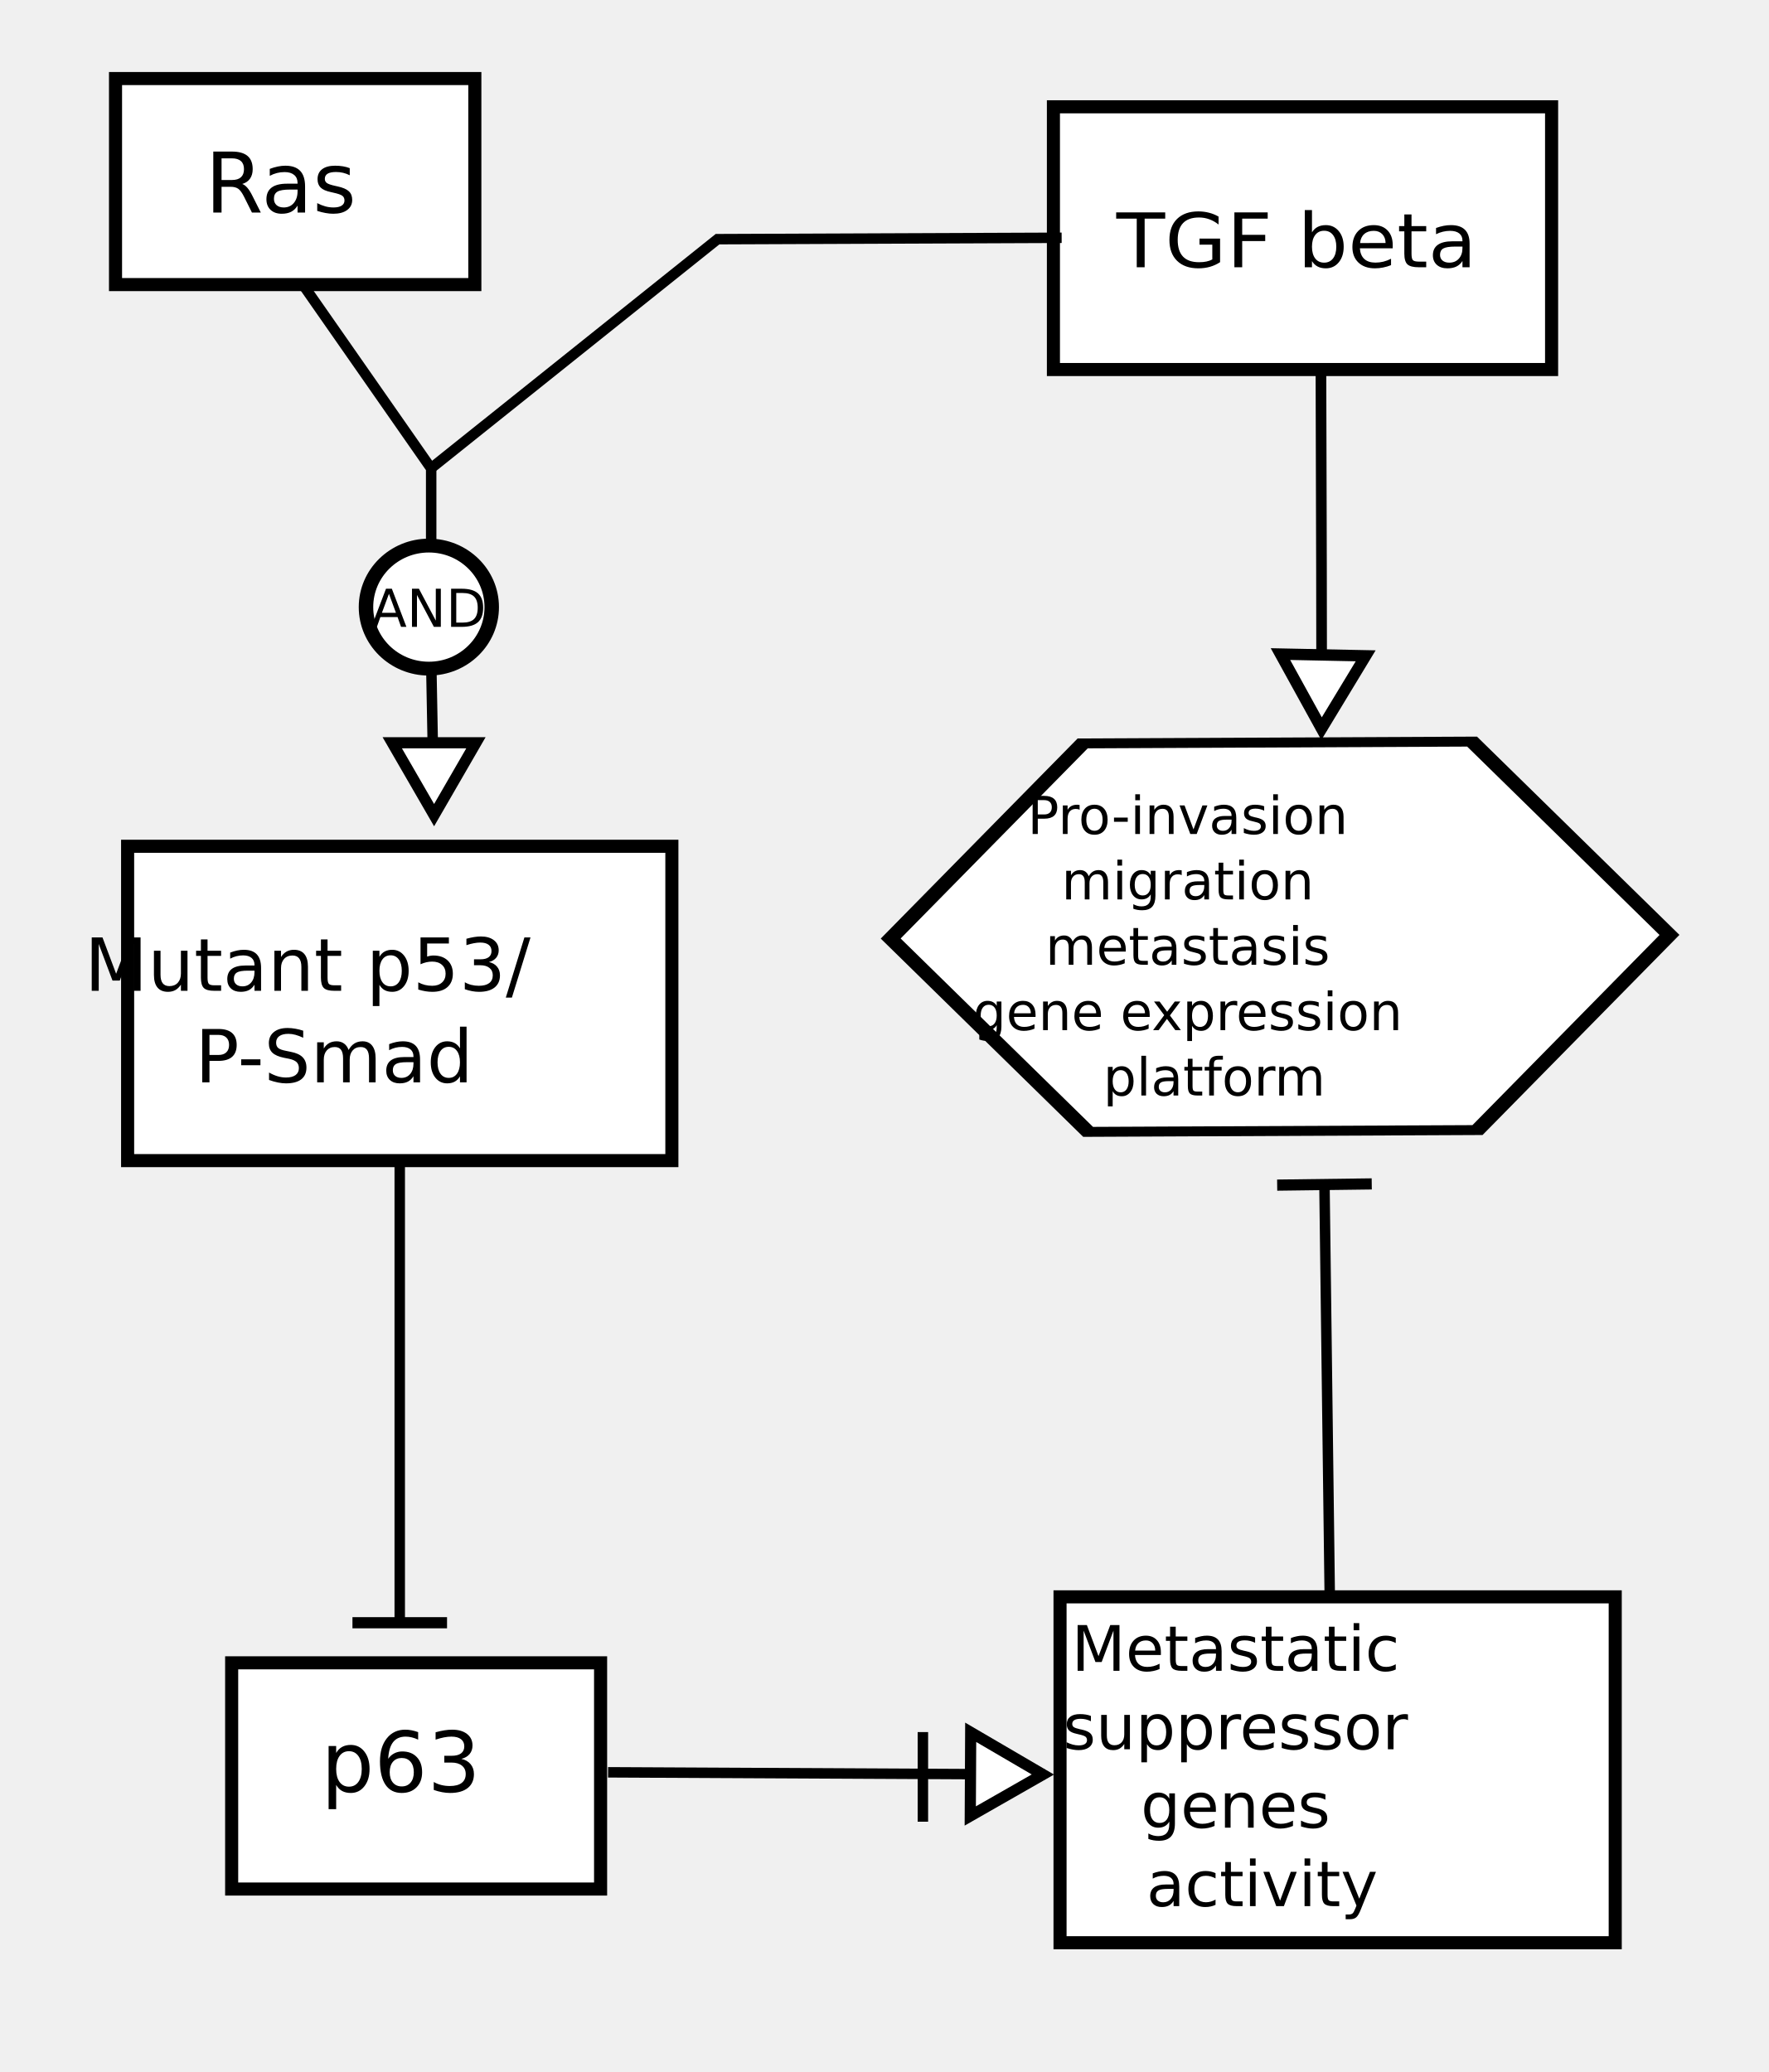
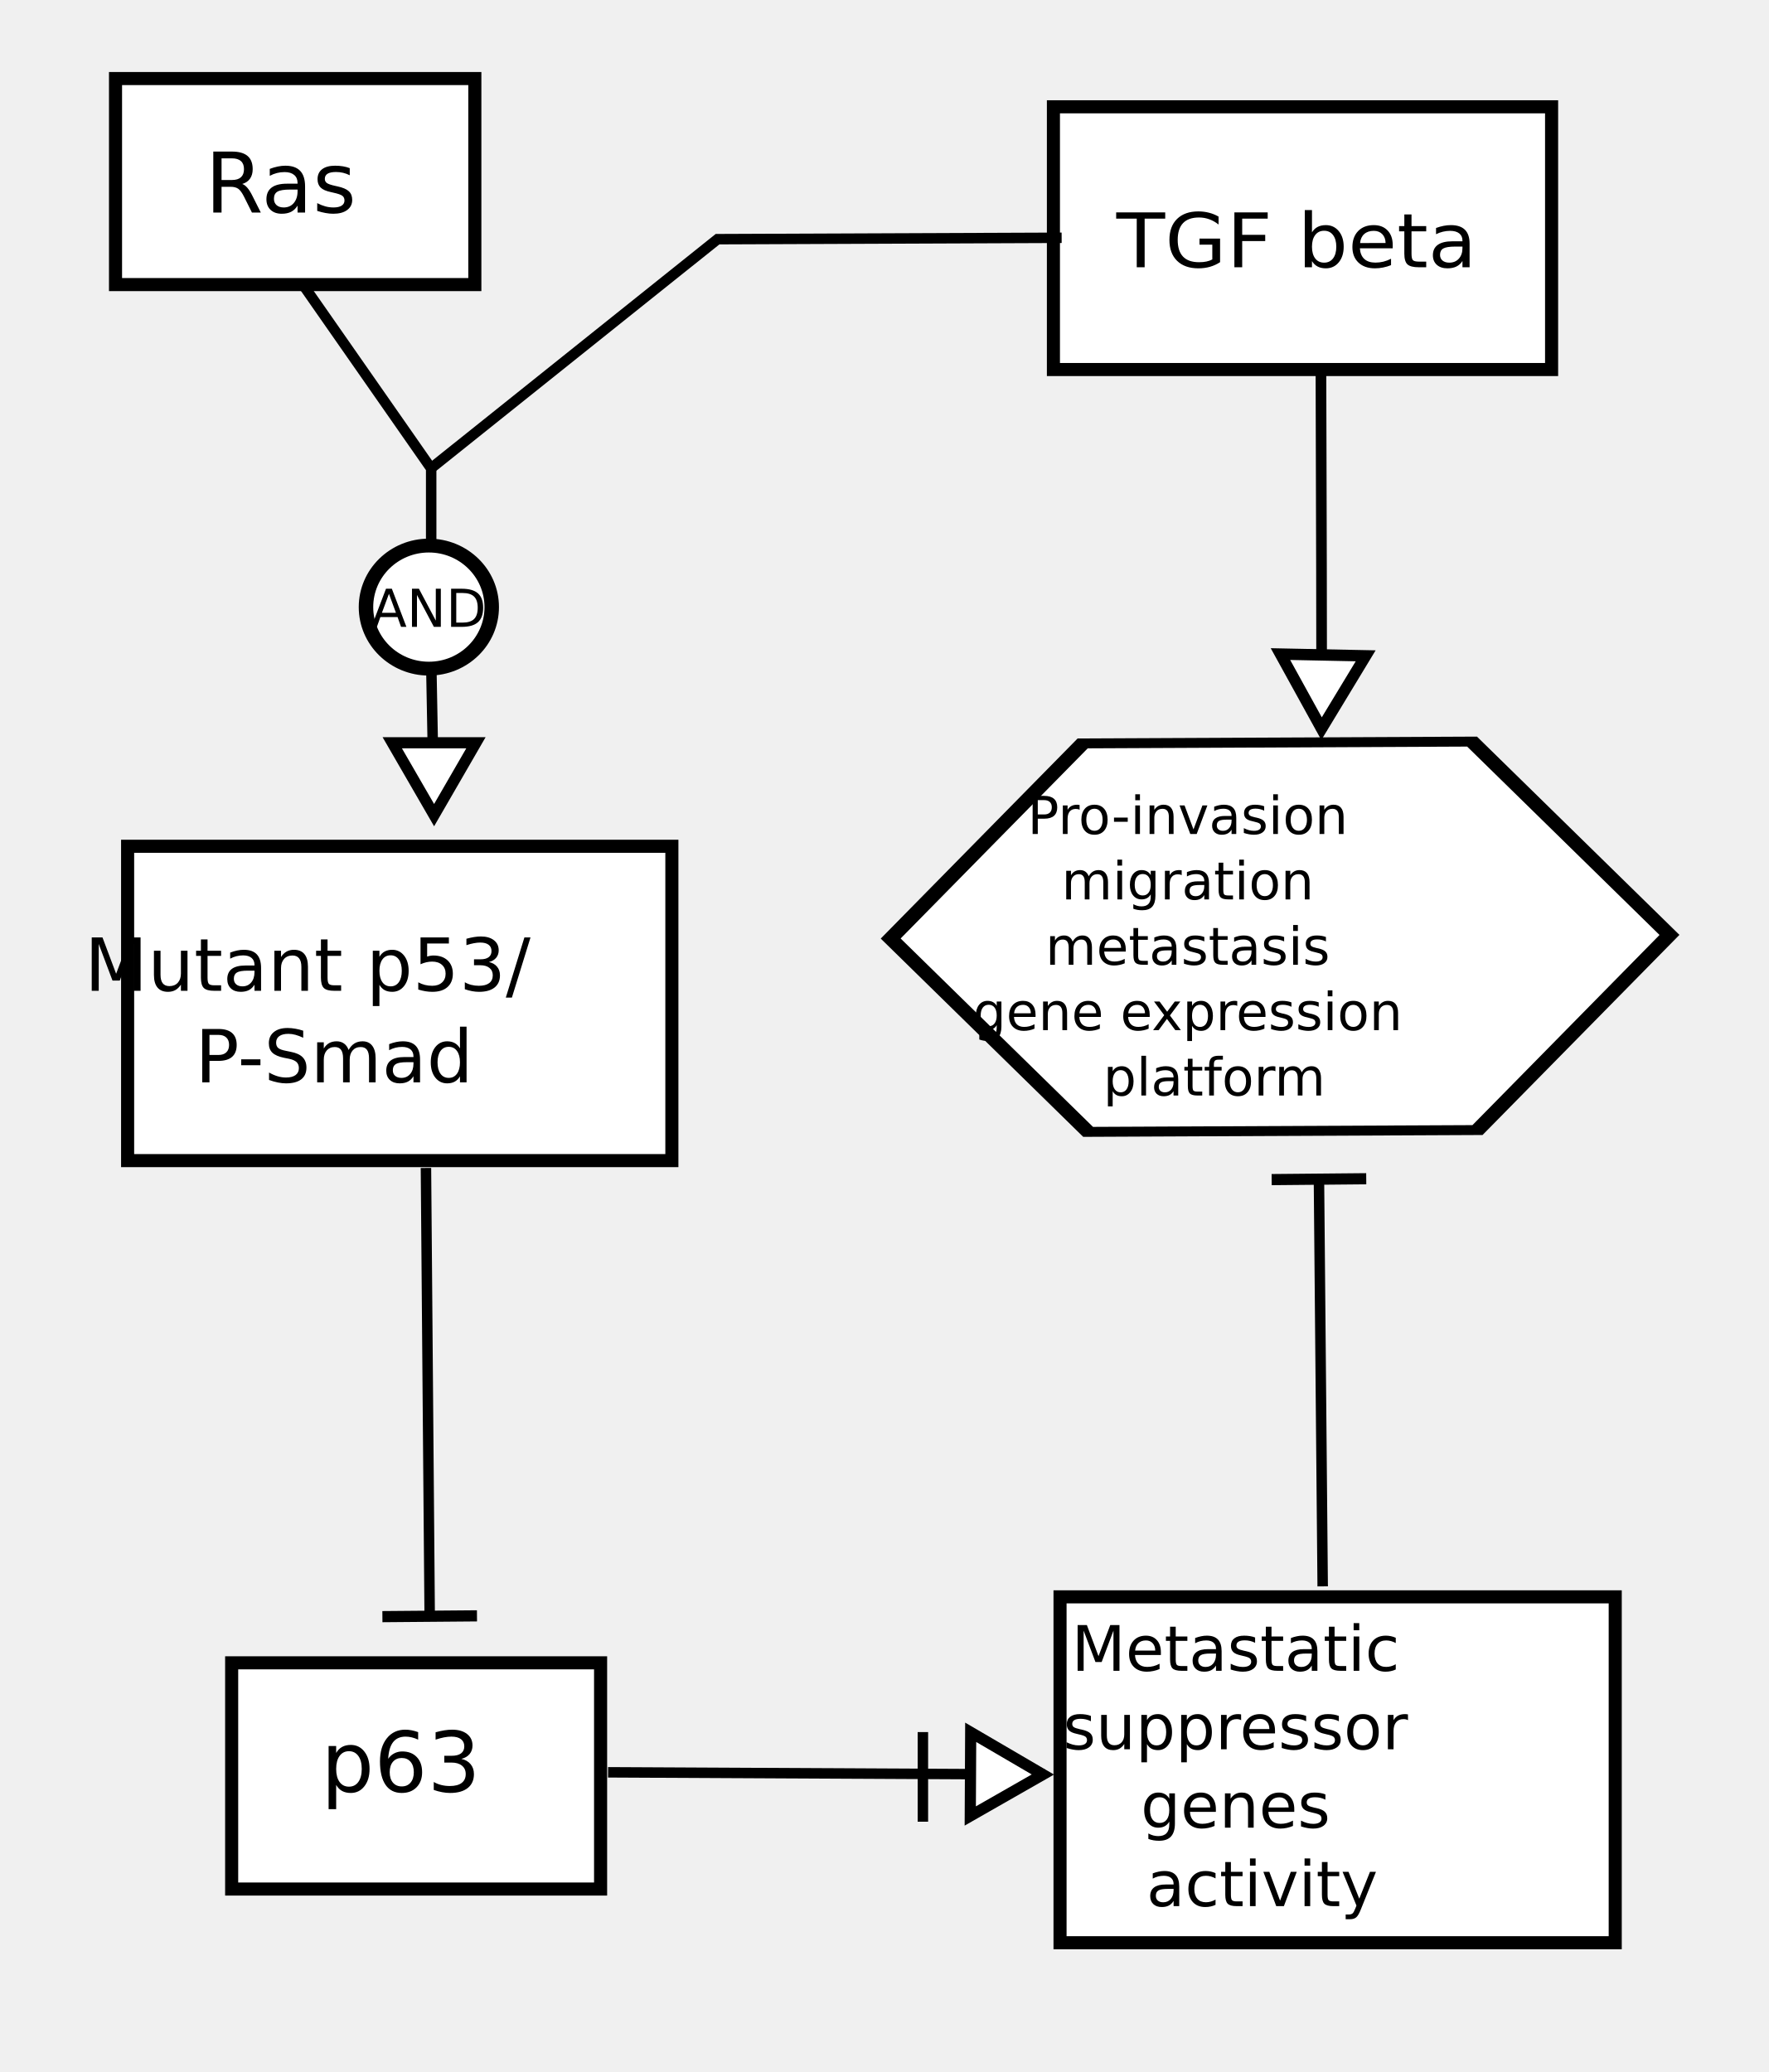
- <svg xmlns="http://www.w3.org/2000/svg" width="676.09" height="792.36" id="svg2" version="1.0">
+ <svg xmlns="http://www.w3.org/2000/svg" version="1.0" width="676.09" height="792.36" id="svg2">
  <defs id="defs4">
-     <marker orient="auto" refY="0" refX="0" id="StopL" style="overflow:visible">
-       <path id="path3354" d="M 0,5.65 L 0,-5.65" style="fill:none;fill-opacity:0.75;fill-rule:evenodd;stroke:#000000;stroke-width:1pt" transform="scale(0.8,0.8)" />
+     <marker refX="0" refY="0" orient="auto" id="StopL" style="overflow:visible">
+       <path d="M 0,5.65 0,-5.65" transform="scale(0.8,0.8)" id="path3354" style="fill:none;stroke:#000000;stroke-width:1pt" />
    </marker>
-     <marker style="overflow:visible" id="DistanceStart" refX="0" refY="0" orient="auto">
+     <marker refX="0" refY="0" orient="auto" id="DistanceStart" style="overflow:visible">
      <g id="g2300">
-         <path style="fill:none;stroke:#ffffff;stroke-width:1.15;stroke-linecap:square" d="M 0,0 L 2,0" id="path2306" />
-         <path style="fill:#000000;fill-rule:evenodd;stroke:none" d="M 0,0 L 13,4 L 9,0 L 13,-4 L 0,0 z" id="path2302" />
-         <path style="fill:none;stroke:#000000;stroke-width:1;stroke-linecap:square" d="M 0,-4 L 0,40" id="path2304" />
+         <path d="M 0,0 2,0" id="path2306" style="fill:none;stroke:#ffffff;stroke-width:1.15;stroke-linecap:square" />
+         <path d="M 0,0 13,4 9,0 13,-4 0,0 z" id="path2302" style="fill:#000000;fill-rule:evenodd;stroke:none" />
+         <path d="M 0,-4 0,40" id="path2304" style="fill:none;stroke:#000000;stroke-width:1;stroke-linecap:square" />
      </g>
    </marker>
-     <marker style="overflow:visible" id="DistanceEnd" refX="0" refY="0" orient="auto">
+     <marker refX="0" refY="0" orient="auto" id="DistanceEnd" style="overflow:visible">
      <g id="g3240">
-         <path style="fill:none;stroke:#ffffff;stroke-width:1.15;stroke-linecap:square" d="M 0,0 L -2,0" id="path2316" />
-         <path style="fill:#000000;fill-rule:evenodd;stroke:none" d="M 0,0 L -13,4 L -9,0 L -13,-4 L 0,0 z" id="path2312" />
-         <path style="fill:none;stroke:#000000;stroke-width:1;stroke-linecap:square" d="M 0,-4 L 0,40" id="path2314" />
+         <path d="M 0,0 -2,0" id="path2316" style="fill:none;stroke:#ffffff;stroke-width:1.15;stroke-linecap:square" />
+         <path d="M 0,0 -13,4 -9,0 -13,-4 0,0 z" id="path2312" style="fill:#000000;fill-rule:evenodd;stroke:none" />
+         <path d="M 0,-4 0,40" id="path2314" style="fill:none;stroke:#000000;stroke-width:1;stroke-linecap:square" />
      </g>
    </marker>
-     <marker orient="auto" refY="0" refX="0" id="EmptyTriangleOutL" style="overflow:visible">
-       <path id="path3345" d="M 5.77,0 L -2.88,5 L -2.88,-5 L 5.77,0 z" style="fill:#ffffff;fill-rule:evenodd;stroke:#000000;stroke-width:1pt;marker-start:none" transform="matrix(0.8,0,0,0.8,-4.8,0)" />
+     <marker refX="0" refY="0" orient="auto" id="EmptyTriangleOutL" style="overflow:visible">
+       <path d="m 5.77,0 -8.65,5 0,-10 8.65,5 z" transform="matrix(0.8,0,0,0.8,-4.8,0)" id="path3345" style="fill:#ffffff;fill-rule:evenodd;stroke:#000000;stroke-width:1pt;marker-start:none" />
    </marker>
  </defs>
  <g id="layer1">
-     <rect style="opacity:1;fill:#ffffff;stroke:#000000;stroke-width:5;stroke-linecap:butt;stroke-linejoin:miter;stroke-miterlimit:4;stroke-dasharray:none;stroke-opacity:1" id="rect2383" width="190.472" height="100.472" x="402.764" y="-141.313" transform="scale(1,-1)" />
-     <text xml:space="preserve" style="font-size:29.575px;font-style:normal;font-weight:normal;fill:#000000;fill-opacity:1;stroke:none;stroke-width:1px;stroke-linecap:butt;stroke-linejoin:miter;stroke-opacity:1;font-family:Bitstream Vera Sans" x="415.361" y="105.029" id="text2385" transform="scale(1.027666,0.9730789)">
+     <rect width="190.472" height="100.472" x="402.764" y="-141.313" transform="scale(1,-1)" id="rect2383" style="fill:#ffffff;stroke:#000000;stroke-width:5;stroke-linecap:butt;stroke-linejoin:miter;stroke-miterlimit:4;stroke-opacity:1;stroke-dasharray:none" />
+     <text x="415.361" y="105.029" transform="scale(1.027666,0.9730789)" id="text2385" xml:space="preserve" style="font-size:29.575px;font-style:normal;font-weight:normal;fill:#000000;fill-opacity:1;stroke:none;font-family:Bitstream Vera Sans">
      <tspan x="415.361" y="105.029" id="tspan2389">TGF beta</tspan>
    </text>
-     <path style="opacity:1;fill:#ffffff;stroke:#000000;stroke-width:2.18;stroke-linecap:butt;stroke-linejoin:miter;stroke-miterlimit:4;stroke-dasharray:none;stroke-opacity:1" id="path2391" d="M 295.714,535.219 L 270.742,492.759 L 295.027,449.902 L 344.286,449.505 L 369.258,491.966 L 344.973,534.823 L 295.714,535.219 z" transform="matrix(3.022445,0,0,1.741181,-477.7537,-499.0723)" />
-     <text xml:space="preserve" style="font-size:32px;font-style:normal;font-weight:normal;text-align:center;text-anchor:middle;fill:#000000;fill-opacity:1;stroke:none;stroke-width:1px;stroke-linecap:butt;stroke-linejoin:miter;stroke-opacity:1;font-family:Bitstream Vera Sans" x="489.714" y="318.934" id="text2393">
-       <tspan id="tspan2395" x="489.714" y="318.934" style="font-size:20px;text-align:center;text-anchor:middle">Pro-invasion</tspan>
+     <path d="m 295.714,535.219 -24.973,-42.461 24.286,-42.857 49.258,-0.397 24.973,42.461 -24.286,42.857 z" transform="matrix(3.022445,0,0,1.741181,-477.7537,-499.0723)" id="path2391" style="fill:#ffffff;stroke:#000000;stroke-width:2.18;stroke-linecap:butt;stroke-linejoin:miter;stroke-miterlimit:4;stroke-opacity:1;stroke-dasharray:none" />
+     <text x="489.714" y="318.934" id="text2393" xml:space="preserve" style="font-size:32px;font-style:normal;font-weight:normal;text-align:center;text-anchor:middle;fill:#000000;fill-opacity:1;stroke:none;font-family:Bitstream Vera Sans">
+       <tspan x="489.714" y="318.934" id="tspan2395" style="font-size:20px;text-align:center;text-anchor:middle">Pro-invasion</tspan>
      <tspan x="489.714" y="343.934" id="tspan2397" style="font-size:20px;text-align:center;text-anchor:middle">migration</tspan>
      <tspan x="489.714" y="368.934" id="tspan2399" style="font-size:20px;text-align:center;text-anchor:middle">metastasis</tspan>
      <tspan x="489.714" y="393.934" id="tspan2401" style="font-size:20px;text-align:center;text-anchor:middle">gene expression</tspan>
      <tspan x="489.714" y="418.934" id="tspan2403" style="font-size:20px;text-align:center;text-anchor:middle">platform</tspan>
    </text>
-     <path style="fill:none;fill-rule:evenodd;stroke:#000000;stroke-width:4.074;stroke-linecap:butt;stroke-linejoin:miter;marker-end:url(#EmptyTriangleOutL);stroke-miterlimit:4;stroke-dasharray:none;stroke-opacity:1" d="M 505.049,142.756 C 505.463,269.887 505.269,279.397 505.269,279.397" id="path3179" />
-     <rect style="opacity:1;fill:#ffffff;stroke:#000000;stroke-width:5;stroke-linecap:butt;stroke-linejoin:miter;stroke-miterlimit:4;stroke-dasharray:none;stroke-opacity:1" id="rect3979" width="212.273" height="132.273" x="405.292" y="-742.927" transform="scale(1,-1)" />
-     <text xml:space="preserve" style="font-size:32px;font-style:normal;font-weight:normal;fill:#000000;fill-opacity:1;stroke:none;stroke-width:1px;stroke-linecap:butt;stroke-linejoin:miter;stroke-opacity:1;font-family:Bitstream Vera Sans" x="508" y="638.934" id="text3981">
-       <tspan id="tspan3983" x="511.82" y="638.934" style="font-size:24px;text-align:center;text-anchor:middle">Metastatic </tspan>
+     <path d="m 505.049,142.756 c 0.414,127.131 0.22,136.641 0.22,136.641" id="path3179" style="fill:none;stroke:#000000;stroke-width:4.074;stroke-linecap:butt;stroke-linejoin:miter;stroke-miterlimit:4;stroke-opacity:1;stroke-dasharray:none;marker-end:url(#EmptyTriangleOutL)" />
+     <rect width="212.273" height="132.273" x="405.292" y="-742.927" transform="scale(1,-1)" id="rect3979" style="fill:#ffffff;stroke:#000000;stroke-width:5;stroke-linecap:butt;stroke-linejoin:miter;stroke-miterlimit:4;stroke-opacity:1;stroke-dasharray:none" />
+     <text x="508" y="638.934" id="text3981" xml:space="preserve" style="font-size:32px;font-style:normal;font-weight:normal;fill:#000000;fill-opacity:1;stroke:none;font-family:Bitstream Vera Sans">
+       <tspan x="511.82" y="638.934" id="tspan3983" style="font-size:24px;text-align:center;text-anchor:middle">Metastatic </tspan>
      <tspan x="508" y="668.934" id="tspan3985" style="font-size:24px;text-align:center;text-anchor:middle">suppressor</tspan>
      <tspan x="508" y="698.934" id="tspan3987" style="font-size:24px;text-align:center;text-anchor:middle">genes</tspan>
-       <tspan x="508" y="728.934" style="font-size:24px;text-align:center;text-anchor:middle" id="tspan3989">activity</tspan>
+       <tspan x="508" y="728.934" id="tspan3989" style="font-size:24px;text-align:center;text-anchor:middle">activity</tspan>
    </text>
-     <path style="fill:none;fill-rule:evenodd;stroke:#000000;stroke-width:4;stroke-linecap:butt;stroke-linejoin:miter;marker-end:url(#StopL);stroke-miterlimit:4;stroke-dasharray:none;stroke-opacity:1" d="M 508.404,609.351 C 506.391,452.975 506.391,452.975 506.391,452.975 L 506.391,452.975 L 506.391,452.975 L 506.391,452.975 L 506.391,452.975" id="path5060" />
-     <rect style="opacity:1;fill:#ffffff;stroke:#000000;stroke-width:5;stroke-linecap:butt;stroke-linejoin:miter;stroke-miterlimit:4;stroke-dasharray:none;stroke-opacity:1" id="rect7240" width="208.091" height="120.208" x="48.792" y="323.626" />
-     <text xml:space="preserve" style="font-size:32px;font-style:normal;font-weight:normal;fill:#000000;fill-opacity:1;stroke:none;stroke-width:1px;stroke-linecap:butt;stroke-linejoin:miter;stroke-opacity:1;font-family:Bitstream Vera Sans" x="153.178" y="378.9" id="text7242">
-       <tspan id="tspan7244" x="153.178" y="378.9" style="font-size:28px;text-align:center;text-anchor:middle">Mutant p53/</tspan>
+     <rect width="208.091" height="120.208" x="48.792" y="323.626" id="rect7240" style="fill:#ffffff;stroke:#000000;stroke-width:5;stroke-linecap:butt;stroke-linejoin:miter;stroke-miterlimit:4;stroke-opacity:1;stroke-dasharray:none" />
+     <text x="153.178" y="378.9" id="text7242" xml:space="preserve" style="font-size:32px;font-style:normal;font-weight:normal;fill:#000000;fill-opacity:1;stroke:none;font-family:Bitstream Vera Sans">
+       <tspan x="153.178" y="378.9" id="tspan7244" style="font-size:28px;text-align:center;text-anchor:middle">Mutant p53/</tspan>
      <tspan x="153.178" y="413.9" id="tspan7248" style="font-size:28px;text-align:center;text-anchor:middle">P-Smad</tspan>
    </text>
-     <rect style="opacity:1;fill:#ffffff;stroke:#000000;stroke-width:5;stroke-linecap:butt;stroke-linejoin:miter;stroke-miterlimit:4;stroke-dasharray:none;stroke-opacity:1" id="rect7250" width="141.056" height="86.508" x="88.574" y="635.885" />
-     <text xml:space="preserve" style="font-size:32px;font-style:normal;font-weight:normal;fill:#000000;fill-opacity:1;stroke:none;stroke-width:1px;stroke-linecap:butt;stroke-linejoin:miter;stroke-opacity:1;font-family:Bitstream Vera Sans" x="122.736" y="685.2" id="text7252">
-       <tspan id="tspan7254" x="122.736" y="685.2">p63</tspan>
+     <rect width="141.056" height="86.508" x="88.574" y="635.885" id="rect7250" style="fill:#ffffff;stroke:#000000;stroke-width:5;stroke-linecap:butt;stroke-linejoin:miter;stroke-miterlimit:4;stroke-opacity:1;stroke-dasharray:none" />
+     <text x="122.736" y="685.2" id="text7252" xml:space="preserve" style="font-size:32px;font-style:normal;font-weight:normal;fill:#000000;fill-opacity:1;stroke:none;font-family:Bitstream Vera Sans">
+       <tspan x="122.736" y="685.2" id="tspan7254">p63</tspan>
    </text>
-     <path style="fill:none;fill-rule:evenodd;stroke:#000000;stroke-width:4;stroke-linecap:butt;stroke-linejoin:miter;marker-end:url(#EmptyTriangleOutL);stroke-miterlimit:4;stroke-dasharray:none;stroke-opacity:1" d="M 232.484,677.754 C 399.47,678.597 399.47,678.597 399.47,678.597 L 399.47,678.597 L 399.47,678.597 L 399.47,678.597 L 399.47,678.597 L 399.47,678.597 L 399.47,678.597" id="path7811" />
-     <path style="fill:none;fill-rule:evenodd;stroke:#000000;stroke-width:4;stroke-linecap:butt;stroke-linejoin:miter;marker-end:url(#StopL);stroke-miterlimit:4;stroke-dasharray:none;stroke-opacity:1" d="M 152.838,444.783 C 152.838,620.55 152.838,620.55 152.838,620.55 L 152.838,620.55 L 152.838,620.55 L 152.838,620.55 L 152.838,620.55 L 152.838,620.55" id="path8364" />
-     <rect style="opacity:1;fill:#ffffff;stroke:#000000;stroke-width:5;stroke-linecap:butt;stroke-linejoin:miter;stroke-miterlimit:4;stroke-dasharray:none;stroke-opacity:1" id="rect8917" width="137.381" height="78.792" x="44.168" y="30.038" />
-     <text xml:space="preserve" style="font-size:32px;font-style:normal;font-weight:normal;fill:#000000;fill-opacity:1;stroke:none;stroke-width:1px;stroke-linecap:butt;stroke-linejoin:miter;stroke-opacity:1;font-family:Bitstream Vera Sans" x="78.411" y="81.291" id="text8919">
-       <tspan id="tspan8921" x="78.411" y="81.291">Ras</tspan>
+     <path d="m 232.484,677.754 c 166.986,0.844 166.986,0.844 166.986,0.844 l 0,0 0,0 0,0 0,0 0,0 0,0" id="path7811" style="fill:none;stroke:#000000;stroke-width:4;stroke-linecap:butt;stroke-linejoin:miter;stroke-miterlimit:4;stroke-opacity:1;stroke-dasharray:none;marker-end:url(#EmptyTriangleOutL)" />
+     <rect width="137.381" height="78.792" x="44.168" y="30.038" id="rect8917" style="fill:#ffffff;stroke:#000000;stroke-width:5;stroke-linecap:butt;stroke-linejoin:miter;stroke-miterlimit:4;stroke-opacity:1;stroke-dasharray:none" />
+     <text x="78.411" y="81.291" id="text8919" xml:space="preserve" style="font-size:32px;font-style:normal;font-weight:normal;fill:#000000;fill-opacity:1;stroke:none;font-family:Bitstream Vera Sans">
+       <tspan x="78.411" y="81.291" id="tspan8921">Ras</tspan>
    </text>
-     <path style="opacity:1;fill:#ffffff;stroke:#000000;stroke-width:5;stroke-linecap:butt;stroke-linejoin:miter;stroke-miterlimit:4;stroke-dasharray:none;stroke-opacity:1" id="path8923" d="M 215.162,384.651 A 21.718,22.223 0 1 1 171.726,384.651 A 21.718,22.223 0 1 1 215.162,384.651 z" transform="matrix(1.106774,0,0,1.058893,-50.12953,-175.1381)" />
-     <text xml:space="preserve" style="font-size:32px;font-style:normal;font-weight:normal;fill:#000000;fill-opacity:1;stroke:none;stroke-width:1px;stroke-linecap:butt;stroke-linejoin:miter;stroke-opacity:1;font-family:Bitstream Vera Sans" x="141.868" y="239.722" id="text8925">
-       <tspan id="tspan8927" x="141.868" y="239.722" style="font-size:20px">AND</tspan>
+     <path d="m 215.162,384.651 a 21.718,22.223 0 1 1 -43.437,0 21.718,22.223 0 1 1 43.437,0 z" transform="matrix(1.106774,0,0,1.058893,-50.12953,-175.1381)" id="path8923" style="fill:#ffffff;stroke:#000000;stroke-width:5;stroke-linecap:butt;stroke-linejoin:miter;stroke-miterlimit:4;stroke-opacity:1;stroke-dasharray:none" />
+     <text x="141.868" y="239.722" id="text8925" xml:space="preserve" style="font-size:32px;font-style:normal;font-weight:normal;fill:#000000;fill-opacity:1;stroke:none;font-family:Bitstream Vera Sans">
+       <tspan x="141.868" y="239.722" id="tspan8927" style="font-size:20px">AND</tspan>
    </text>
-     <path style="fill:none;fill-rule:evenodd;stroke:#000000;stroke-width:4;stroke-linecap:butt;stroke-linejoin:miter;stroke-miterlimit:4;stroke-dasharray:none;stroke-opacity:1" d="M 115.984,109.089 C 164.854,179.159 164.854,179.159 164.854,179.159 L 164.854,179.159 L 164.854,179.159 L 164.854,179.159 L 164.854,179.159 C 164.857,207.505 164.857,207.505 164.857,207.505 L 164.857,207.505 L 164.857,207.505 L 164.857,207.505 L 164.857,207.505 L 164.857,207.505 L 164.857,207.505 L 164.857,207.505" id="path8929" />
-     <path style="fill:none;fill-rule:evenodd;stroke:#000000;stroke-width:4;stroke-linecap:butt;stroke-linejoin:miter;marker-end:url(#EmptyTriangleOutL);stroke-miterlimit:4;stroke-dasharray:none;stroke-opacity:1" d="M 164.96,257.905 C 165.972,311.443 165.972,311.443 165.972,311.443 L 165.972,311.443 L 165.972,312.453" id="path8933" />
-     <path style="fill:none;fill-rule:evenodd;stroke:#000000;stroke-width:4;stroke-linecap:butt;stroke-linejoin:miter;stroke-miterlimit:4;stroke-dasharray:none;stroke-opacity:1" d="M 405.908,90.93 C 274.346,91.462 274.346,91.462 274.346,91.462 L 274.346,91.462 L 274.346,91.462 L 274.346,91.462 L 164.807,179.08" id="path9486" />
-     <path style="fill:none;fill-rule:evenodd;stroke:#000000;stroke-width:4;stroke-linecap:butt;stroke-linejoin:miter;stroke-miterlimit:4;stroke-dasharray:none;stroke-opacity:1" d="M 352.857,662.362 C 352.857,696.648 352.857,696.648 352.857,696.648 L 352.857,696.648 L 352.857,696.648 L 352.857,696.648 L 352.857,696.648 L 352.857,696.648 L 352.857,696.648" id="path9488" />
+     <path d="m 115.984,109.089 c 48.87,70.07 48.87,70.07 48.87,70.07 l 0,0 0,0 0,0 0,0 c 0.004,28.346 0.004,28.346 0.004,28.346 l 0,0 0,0 0,0 0,0 0,0 0,0 0,0" id="path8929" style="fill:none;stroke:#000000;stroke-width:4;stroke-linecap:butt;stroke-linejoin:miter;stroke-miterlimit:4;stroke-opacity:1;stroke-dasharray:none" />
+     <path d="m 164.96,257.905 c 1.013,53.538 1.013,53.538 1.013,53.538 l 0,0 0,1.01" id="path8933" style="fill:none;stroke:#000000;stroke-width:4;stroke-linecap:butt;stroke-linejoin:miter;stroke-miterlimit:4;stroke-opacity:1;stroke-dasharray:none;marker-end:url(#EmptyTriangleOutL)" />
+     <path d="m 405.908,90.93 c -131.562,0.533 -131.562,0.533 -131.562,0.533 l 0,0 0,0 0,0 -109.539,87.618" id="path9486" style="fill:none;stroke:#000000;stroke-width:4;stroke-linecap:butt;stroke-linejoin:miter;stroke-miterlimit:4;stroke-opacity:1;stroke-dasharray:none" />
+     <path d="m 352.857,662.362 c 0,34.286 0,34.286 0,34.286 l 0,0 0,0 0,0 0,0 0,0 0,0" id="path9488" style="fill:none;stroke:#000000;stroke-width:4;stroke-linecap:butt;stroke-linejoin:miter;stroke-miterlimit:4;stroke-opacity:1;stroke-dasharray:none" />
+     <path d="M 505.714,606.646 C 504.286,450.931 504.286,450.931 504.286,450.931" id="path3947" style="fill:none;stroke:#000000;stroke-width:4;stroke-linecap:butt;stroke-linejoin:miter;stroke-miterlimit:4;stroke-opacity:1;stroke-dasharray:none;marker-end:url(#StopL)" />
+     <path d="m 162.857,446.646 c 1.429,171.429 1.429,171.429 1.429,171.429" id="path4539" style="fill:none;stroke:#000000;stroke-width:4;stroke-linecap:butt;stroke-linejoin:miter;stroke-miterlimit:4;stroke-opacity:1;stroke-dasharray:none;marker-end:url(#StopL)" />
  </g>
</svg>
